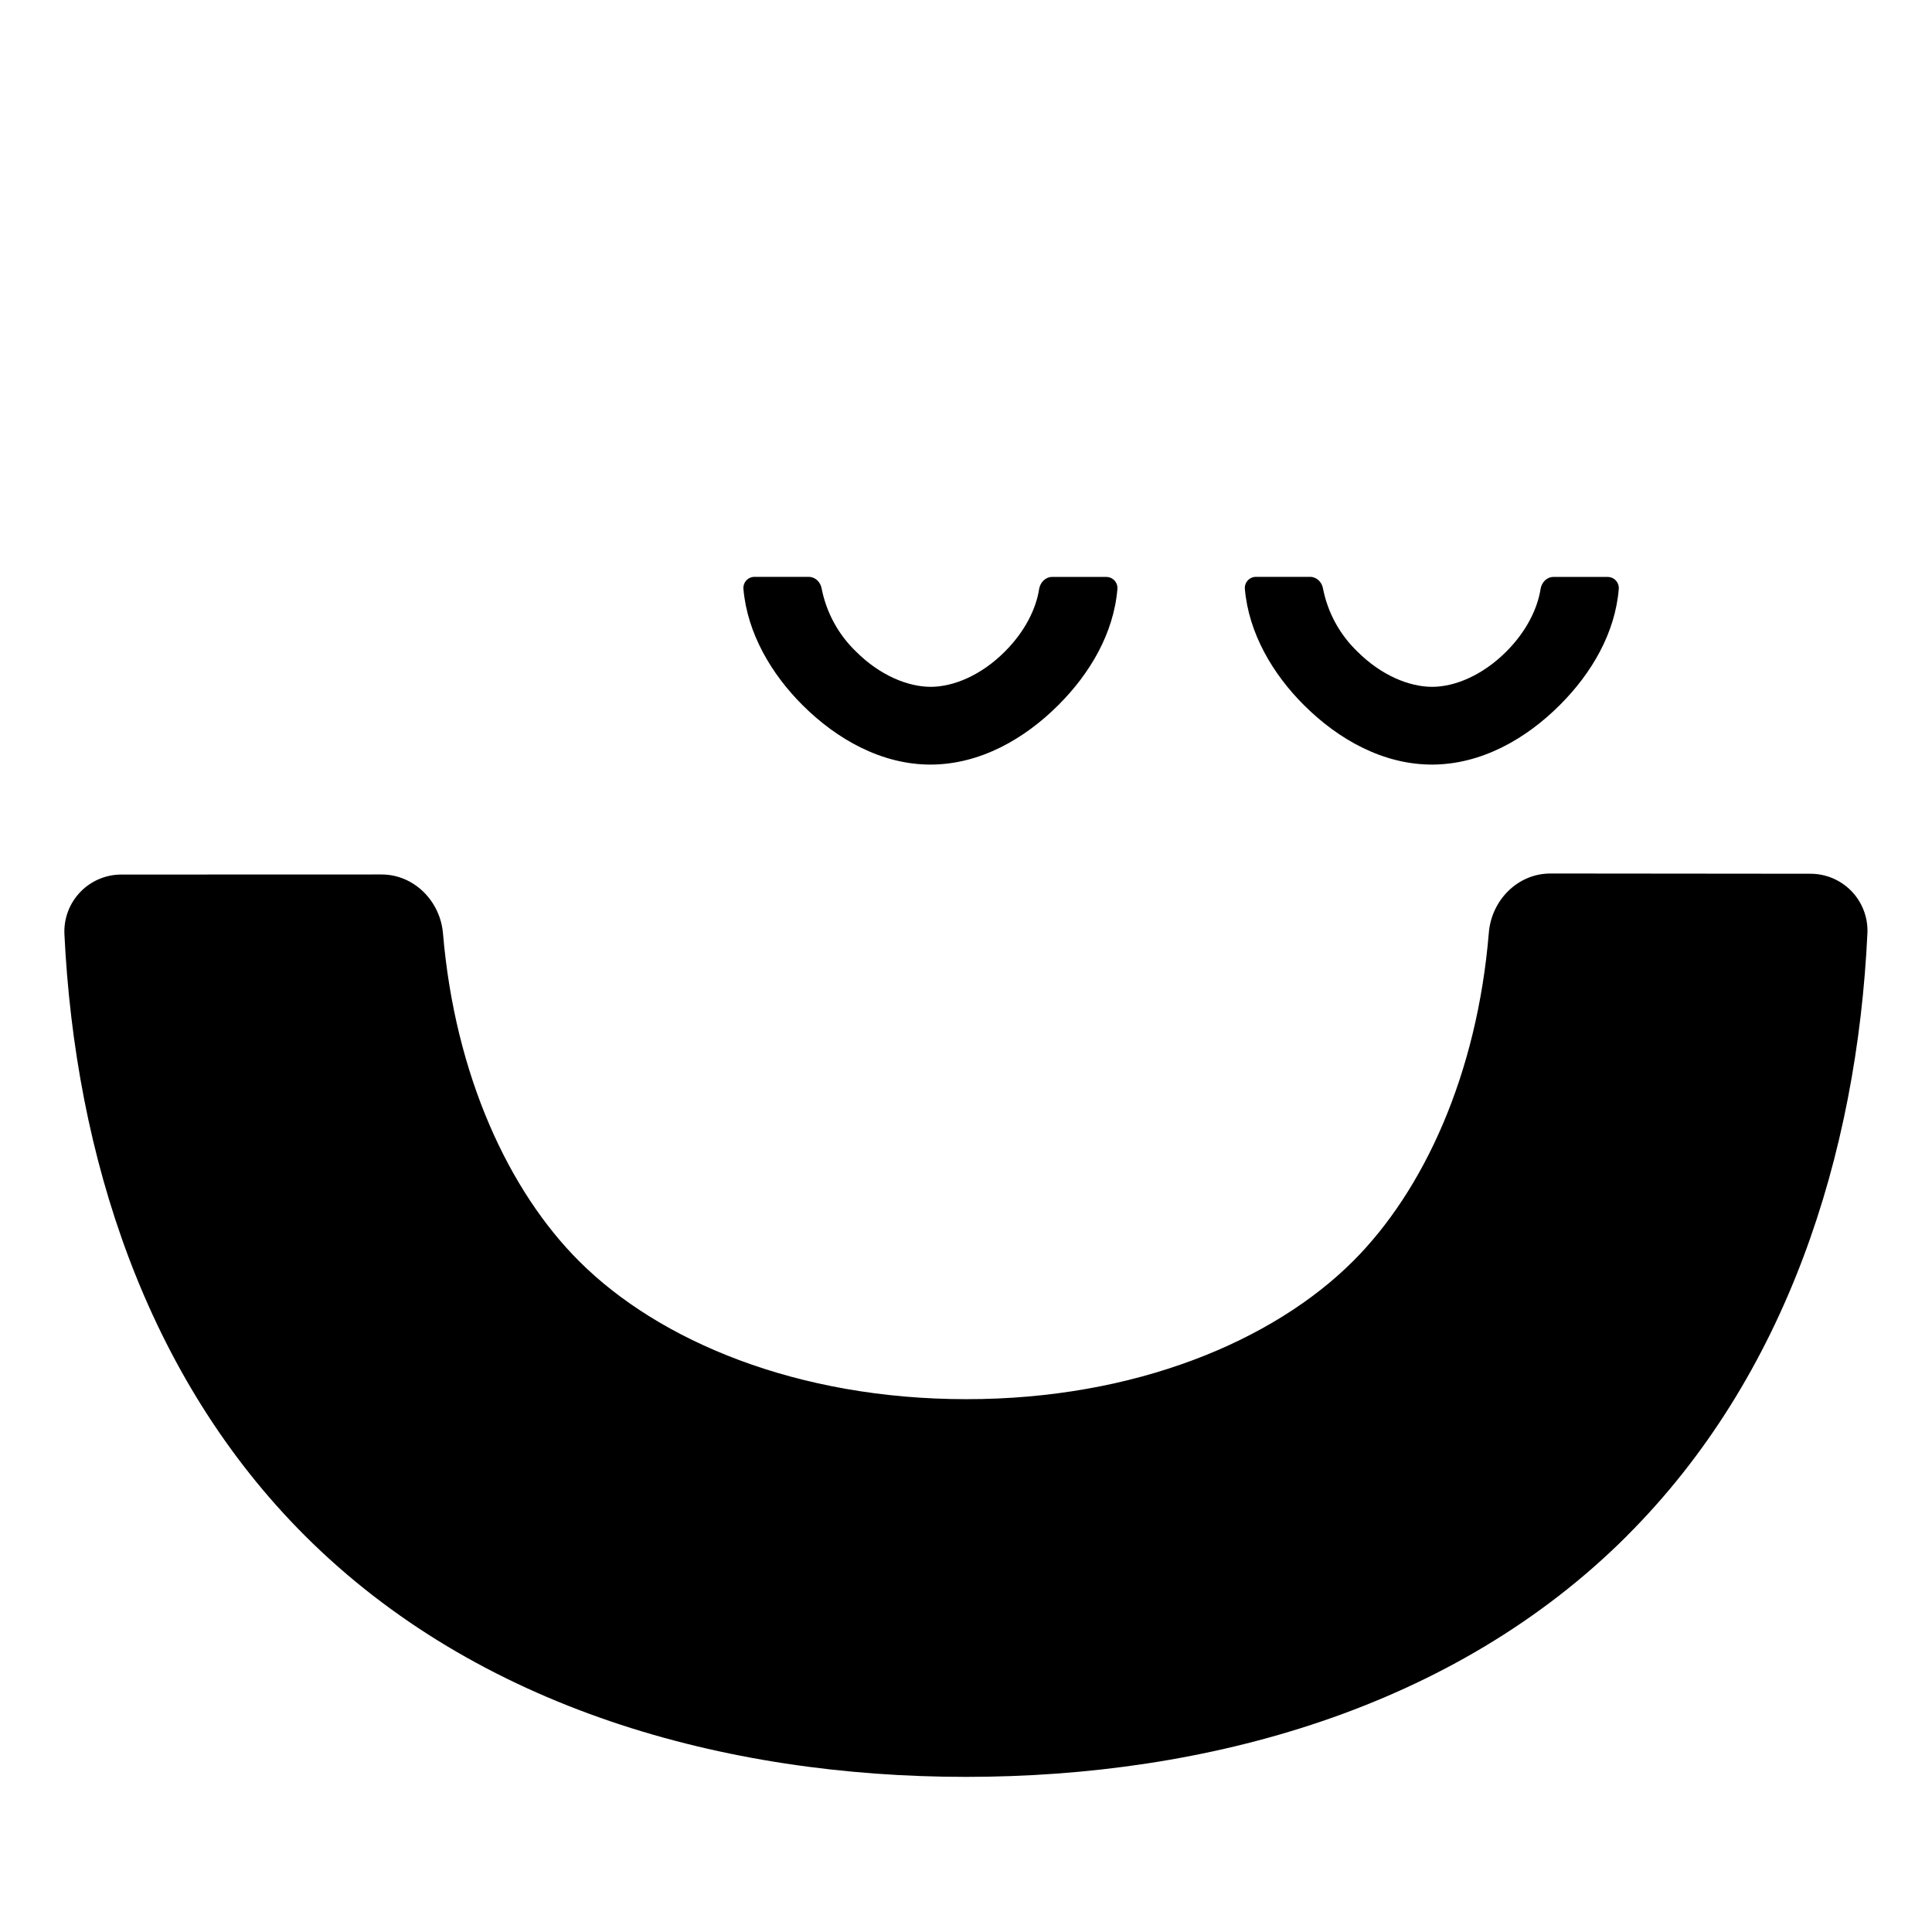
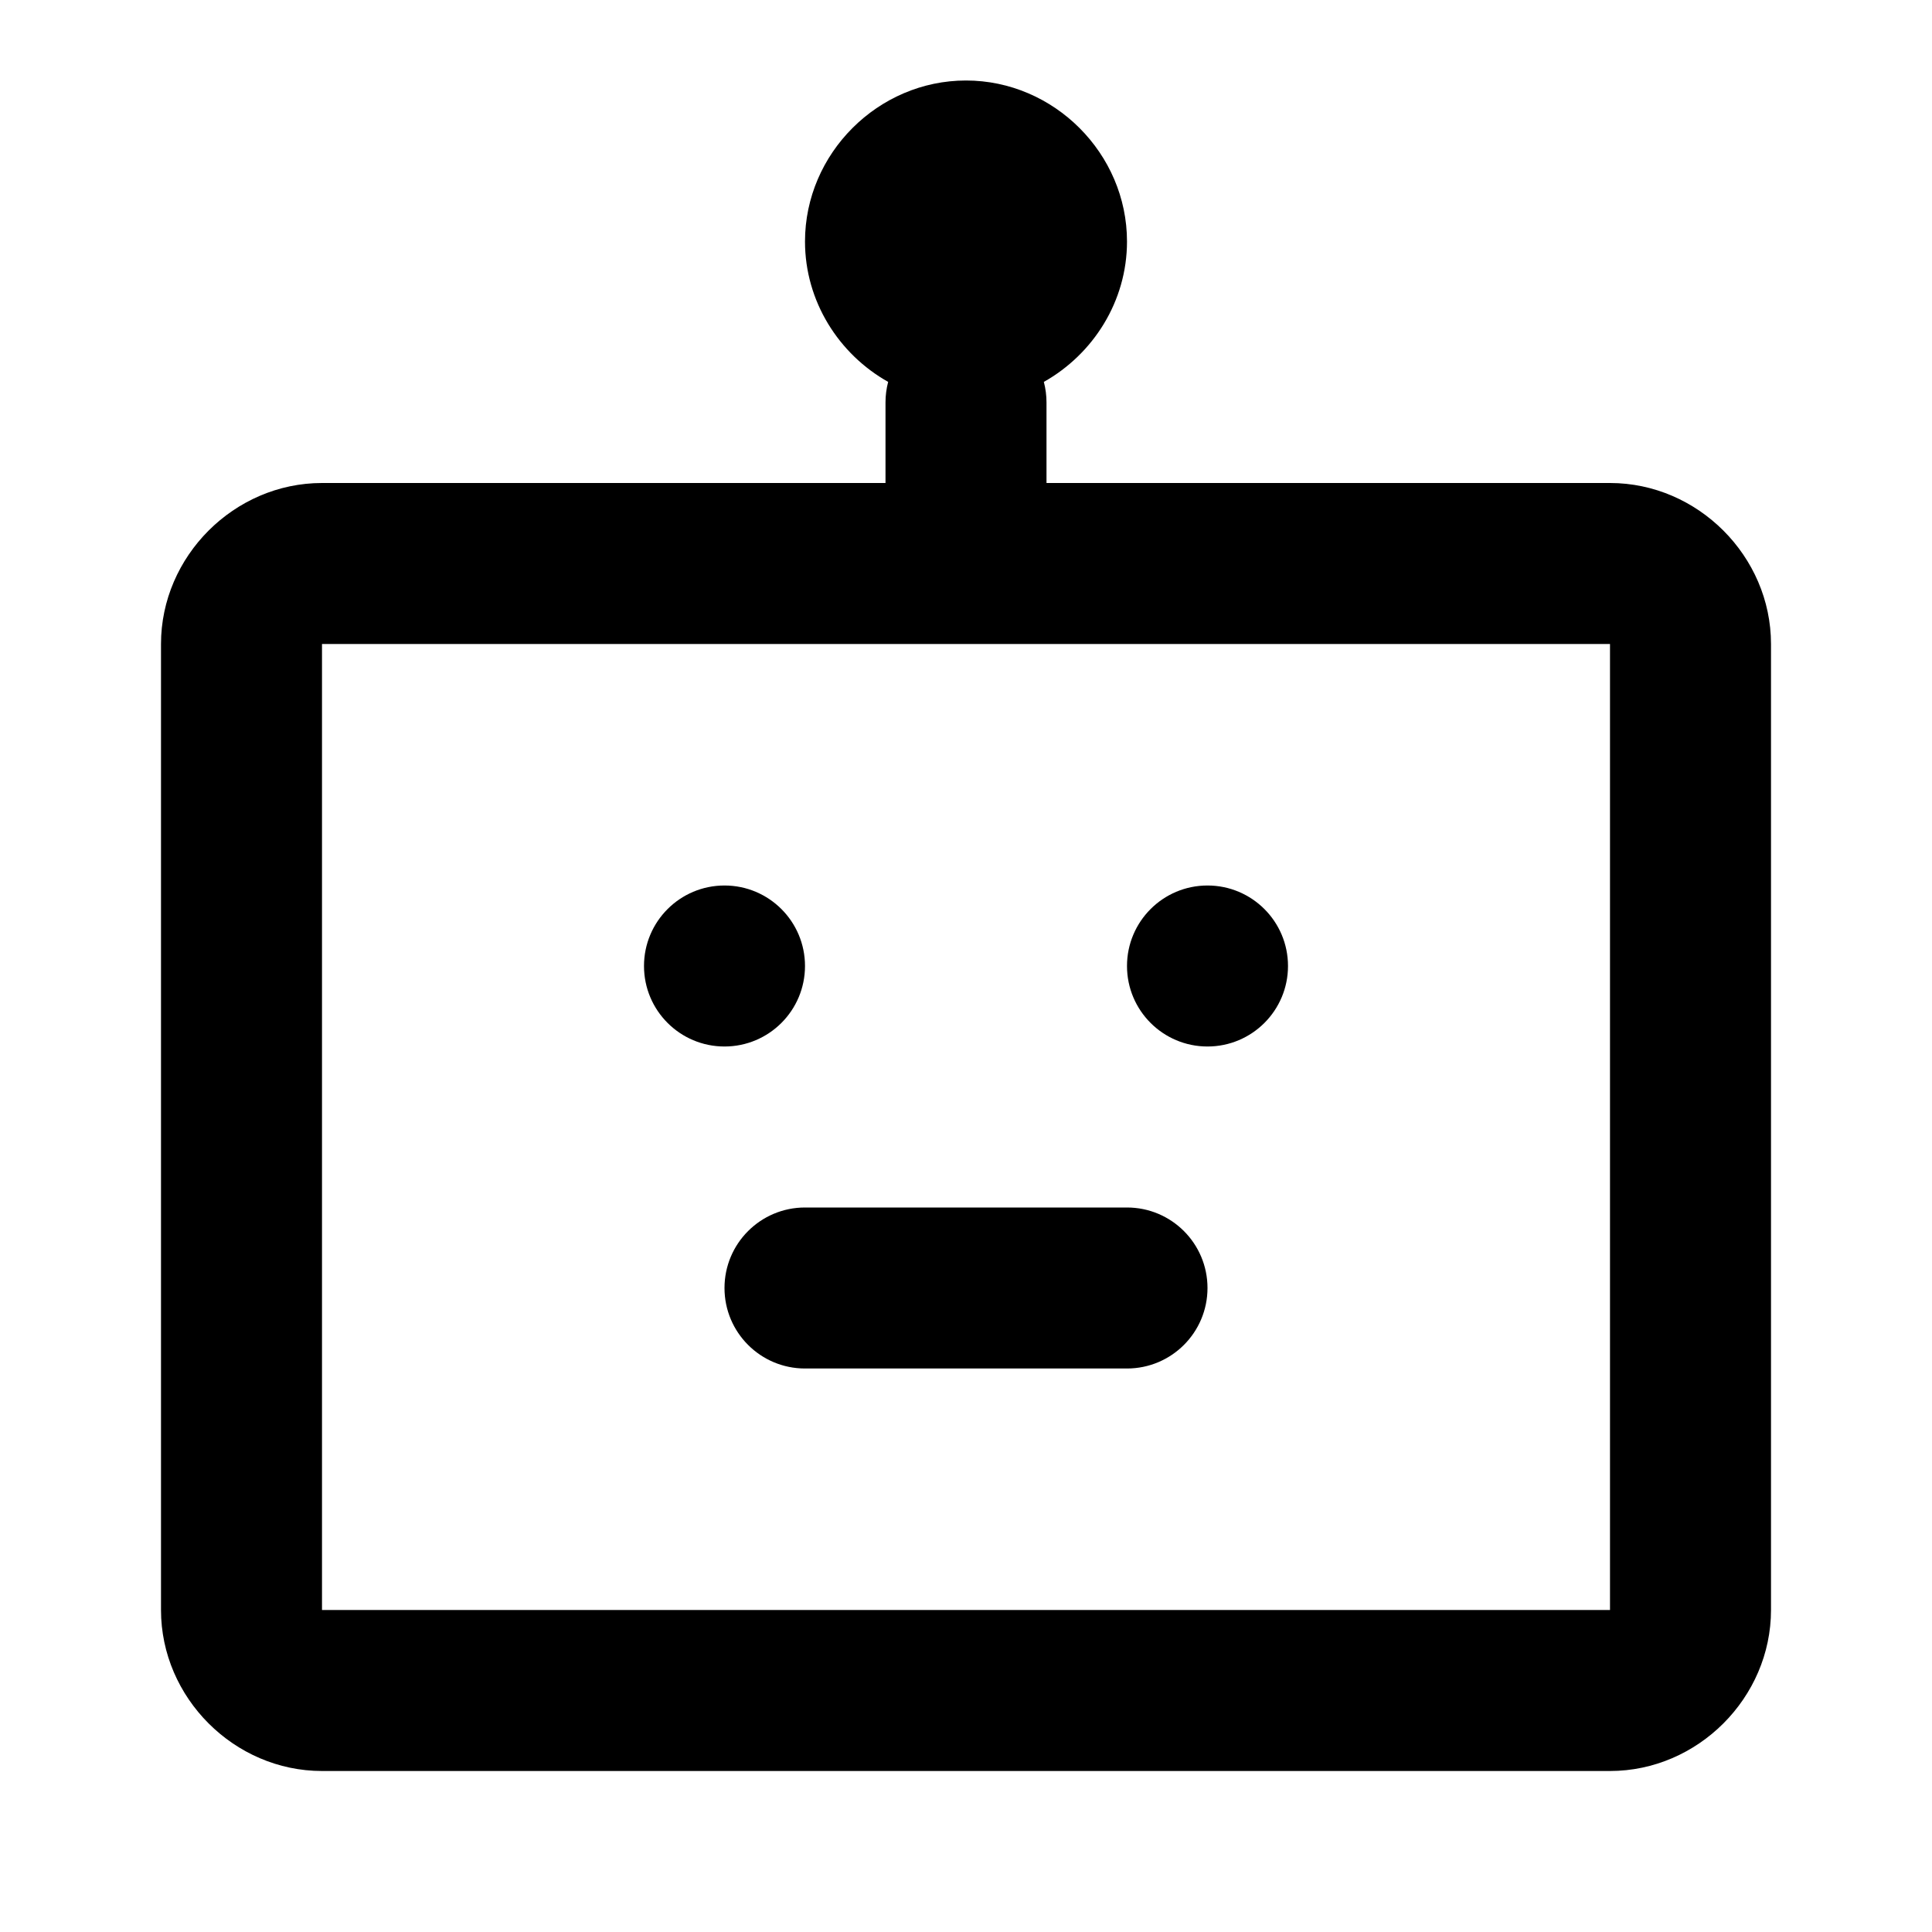
<svg xmlns="http://www.w3.org/2000/svg" id="tai" viewBox="0 0 24 24">
-   <path d="M13.15 8.756c.39-.39.686-.89.731-1.442a.138.138 0 0 0-.14-.147h-.672c-.081 0-.146.067-.16.147-.038.25-.177.53-.424.778-.296.298-.642.44-.923.44-.28 0-.628-.139-.925-.435a1.482 1.482 0 0 1-.43-.785c-.013-.08-.079-.146-.16-.146h-.67a.138.138 0 0 0-.142.148c.047.551.347 1.06.738 1.449.426.423.981.736 1.59.735.61-.002 1.163-.317 1.587-.742zM19.379 8.756c.39-.39.686-.89.73-1.442a.138.138 0 0 0-.14-.147h-.672c-.081 0-.146.067-.159.147-.039.25-.177.53-.424.778-.297.298-.642.44-.923.44-.282 0-.628-.139-.926-.435a1.483 1.483 0 0 1-.43-.785c-.013-.08-.078-.146-.16-.146h-.67a.138.138 0 0 0-.141.148c.047.551.346 1.06.738 1.449.425.423.98.736 1.59.735.609-.002 1.163-.317 1.587-.742zM20.214 19.075c1.977-1.976 2.854-4.727 2.984-7.487a.708.708 0 0 0-.716-.734l-3.222-.003c-.406 0-.731.33-.765.734-.146 1.765-.81 3.205-1.685 4.08-.992.992-2.71 1.717-4.806 1.716-2.097 0-3.815-.72-4.808-1.712-.875-.873-1.544-2.31-1.693-4.073-.034-.404-.36-.733-.764-.733l-3.222.001A.708.708 0 0 0 .8 11.6c.133 2.757 1.012 5.503 2.987 7.476 2.15 2.149 5.216 2.997 8.213 2.997 2.997 0 6.064-.847 8.214-2.997z" />
+   <path d="M12 1c-1.093 0-2 .907-2 2 0 .743.42 1.4 1.033 1.744A1 1 0 0 0 11 5v1H4c-1.09 0-2 .91-2 2v12c0 1.09.91 2 2 2h16c1.09 0 2-.91 2-2V8c0-1.09-.91-2-2-2h-7V5a1 1 0 0 0-.033-.256C13.579 4.4 14 3.744 14 3c0-1.093-.907-2-2-2zM4 8h16v12H4V8zm5 3a1 1 0 0 0-1 1 1 1 0 0 0 1 1 1 1 0 0 0 1-1 1 1 0 0 0-1-1zm6 0a1 1 0 0 0-1 1 1 1 0 0 0 1 1 1 1 0 0 0 1-1 1 1 0 0 0-1-1zm-5 4a1 1 0 0 0-1 1 1 1 0 0 0 1 1h4a1 1 0 0 0 1-1 1 1 0 0 0-1-1h-4z" />
</svg>
